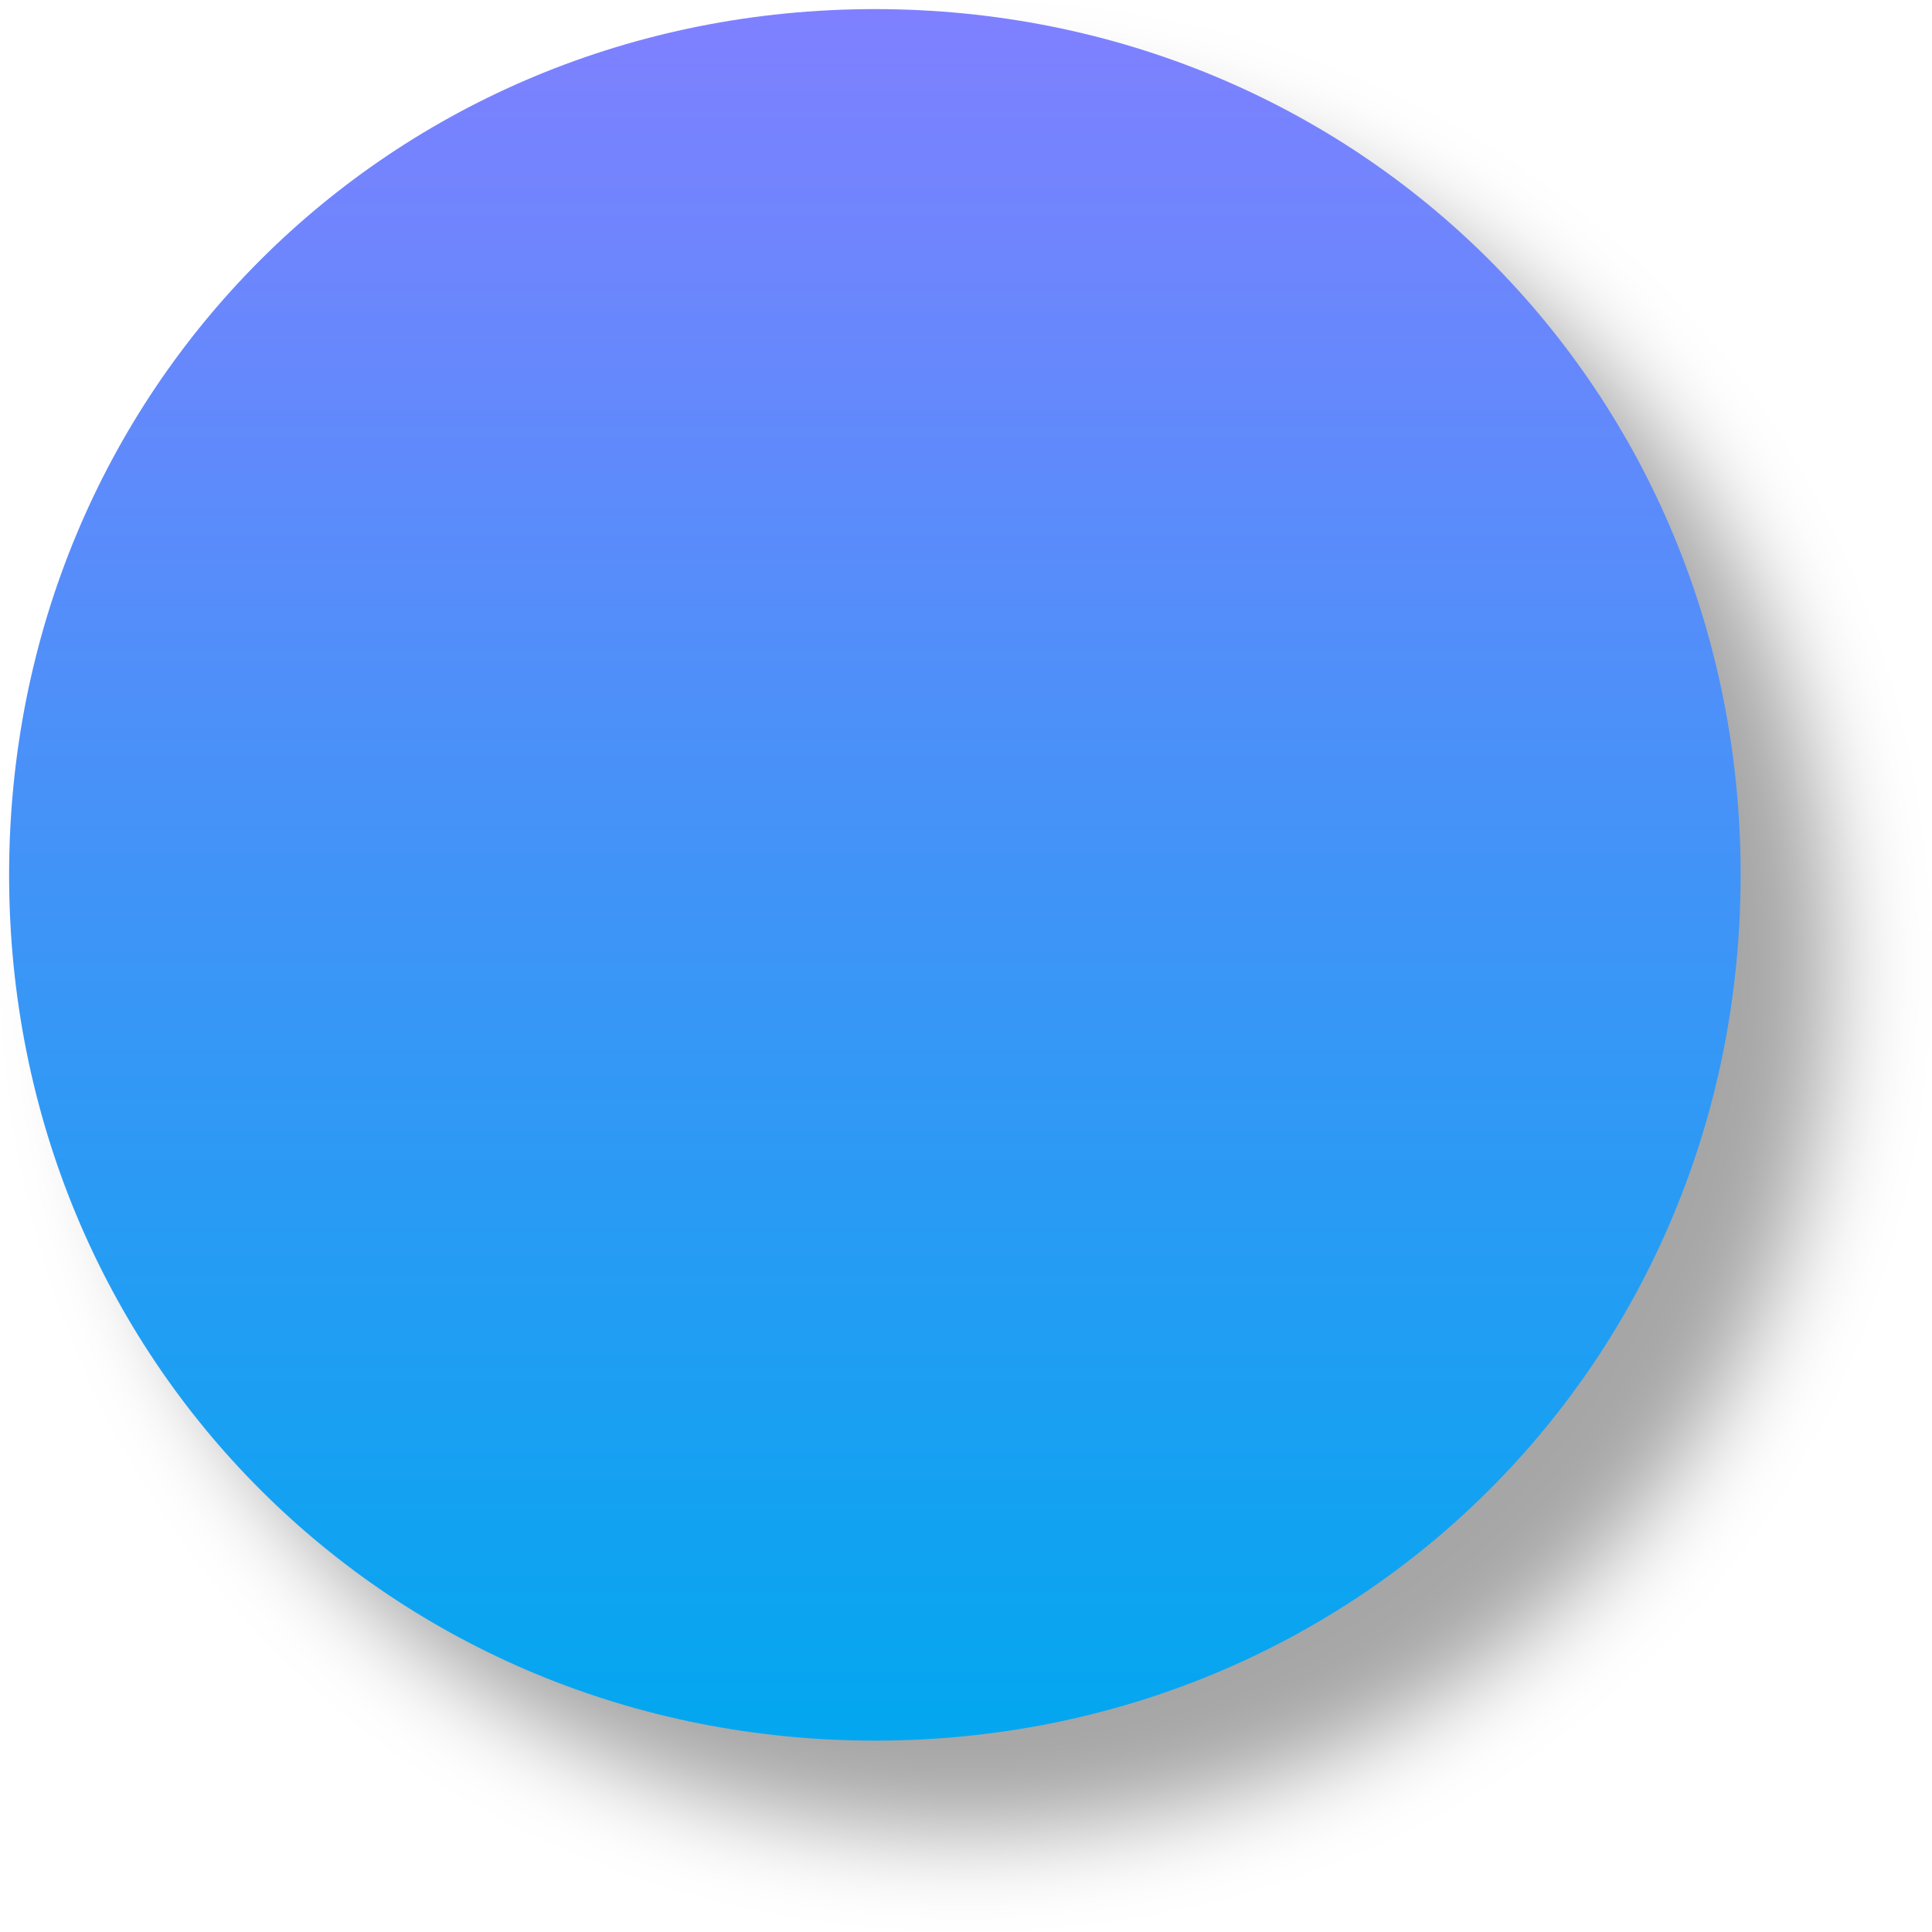
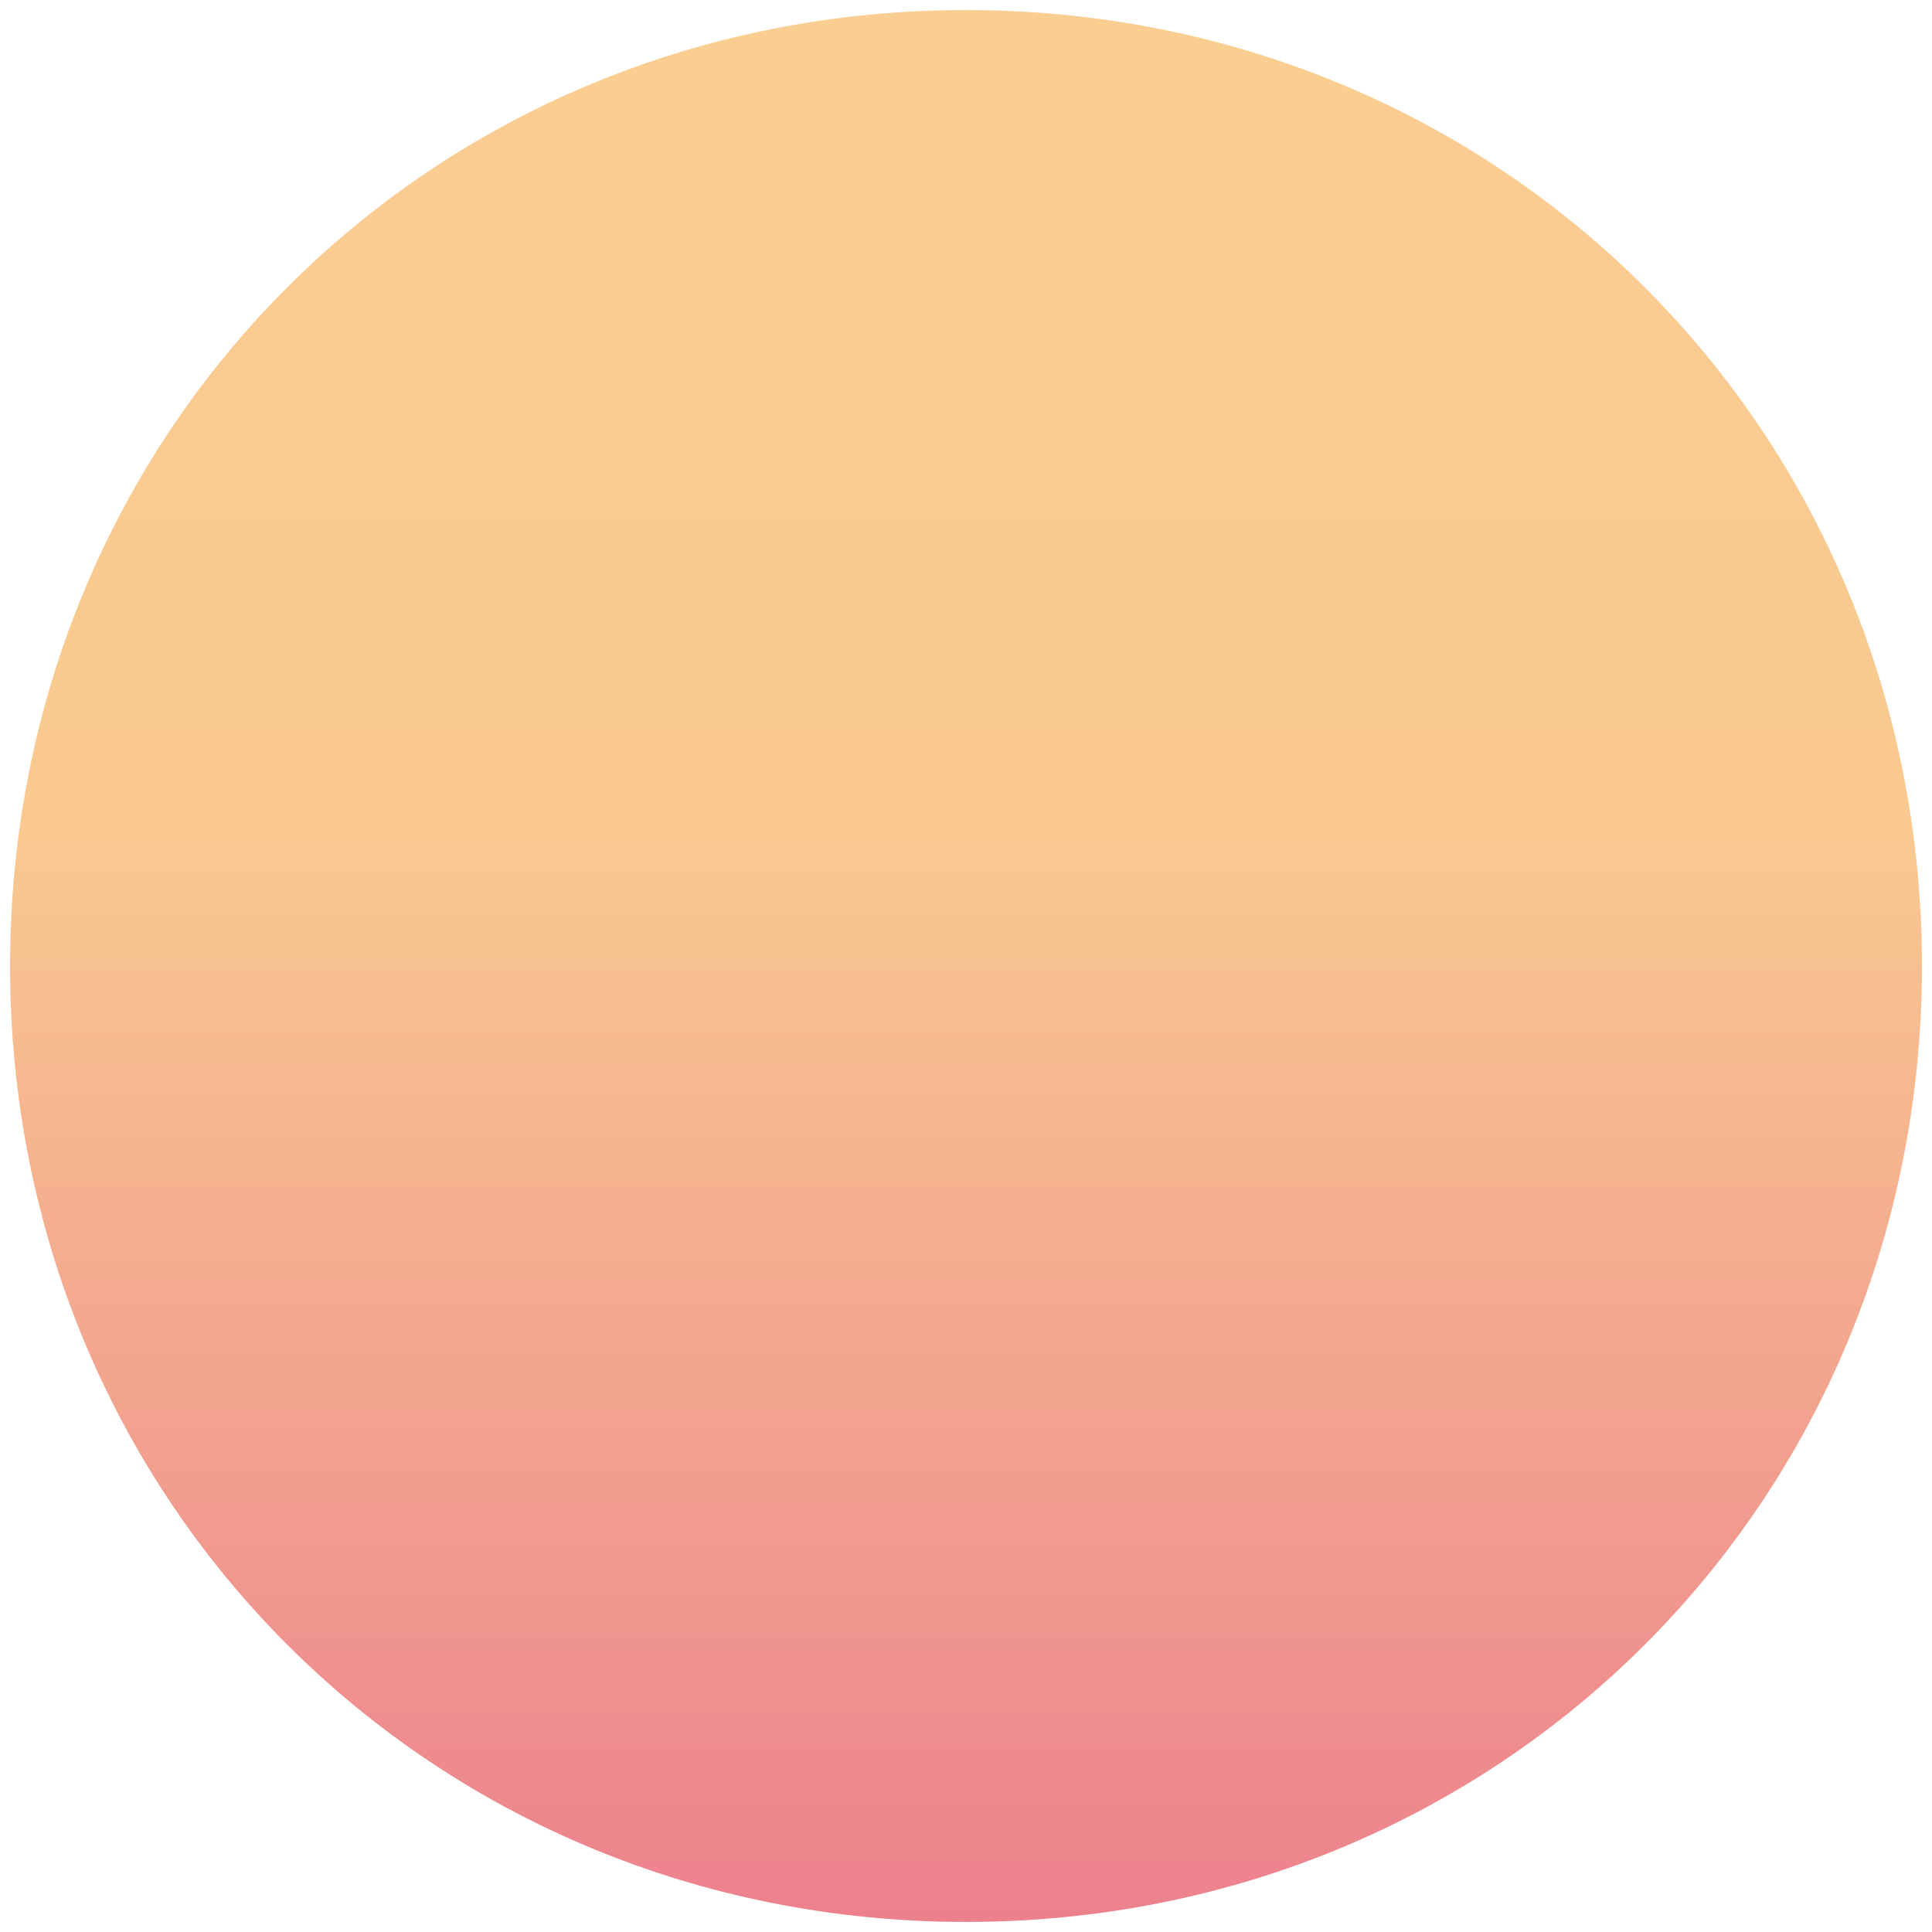
- <svg xmlns="http://www.w3.org/2000/svg" xmlns:xlink="http://www.w3.org/1999/xlink" version="1.1" width="106px" height="106px">
+ <svg xmlns="http://www.w3.org/2000/svg" version="1.1" width="96px" height="96px">
  <defs>
-     <linearGradient gradientUnits="userSpaceOnUse" x1="306" y1="378" x2="306" y2="474" id="LinearGradient100">
-       <stop id="Stop101" stop-color="#8080ff" offset="0" />
-       <stop id="Stop102" stop-color="#02a7f0" offset="1" />
+     <linearGradient gradientUnits="userSpaceOnUse" x1="171" y1="378" x2="171" y2="474" id="LinearGradient113">
+       <stop id="Stop114" stop-color="#facd91" offset="0" />
+       <stop id="Stop115" stop-color="#f9c990" offset="0.43" />
+       <stop id="Stop116" stop-color="#ec808d" offset="1" />
    </linearGradient>
-     <filter x="258px" y="378px" width="106px" height="106px" filterUnits="userSpaceOnUse" id="filter103">
-       <feOffset dx="5" dy="5" in="SourceAlpha" result="shadowOffsetInner" />
-       <feGaussianBlur stdDeviation="2.5" in="shadowOffsetInner" result="shadowGaussian" />
-       <feComposite in2="shadowGaussian" operator="atop" in="SourceAlpha" result="shadowComposite" />
-       <feColorMatrix type="matrix" values="0 0 0 0 0  0 0 0 0 0  0 0 0 0 0  0 0 0 0.349 0  " in="shadowComposite" />
-     </filter>
-     <g id="widget104">
-       <path d="M 306 378.5  C 332.6 378.5  353.5 399.4  353.5 426  C 353.5 452.6  332.6 473.5  306 473.5  C 279.4 473.5  258.5 452.6  258.5 426  C 258.5 399.4  279.4 378.5  306 378.5  Z " fill-rule="nonzero" fill="url(#LinearGradient100)" stroke="none" />
-     </g>
  </defs>
-   <g transform="matrix(1 0 0 1 -258 -378 )">
-     <use xlink:href="#widget104" filter="url(#filter103)" />
-     <use xlink:href="#widget104" />
+   <g transform="matrix(1 0 0 1 -123 -378 )">
+     <path d="M 171 378.5  C 197.6 378.5  218.5 399.4  218.5 426  C 218.5 452.6  197.6 473.5  171 473.5  C 144.4 473.5  123.5 452.6  123.5 426  C 123.5 399.4  144.4 378.5  171 378.5  Z " fill-rule="nonzero" fill="url(#LinearGradient113)" stroke="none" />
  </g>
</svg>
